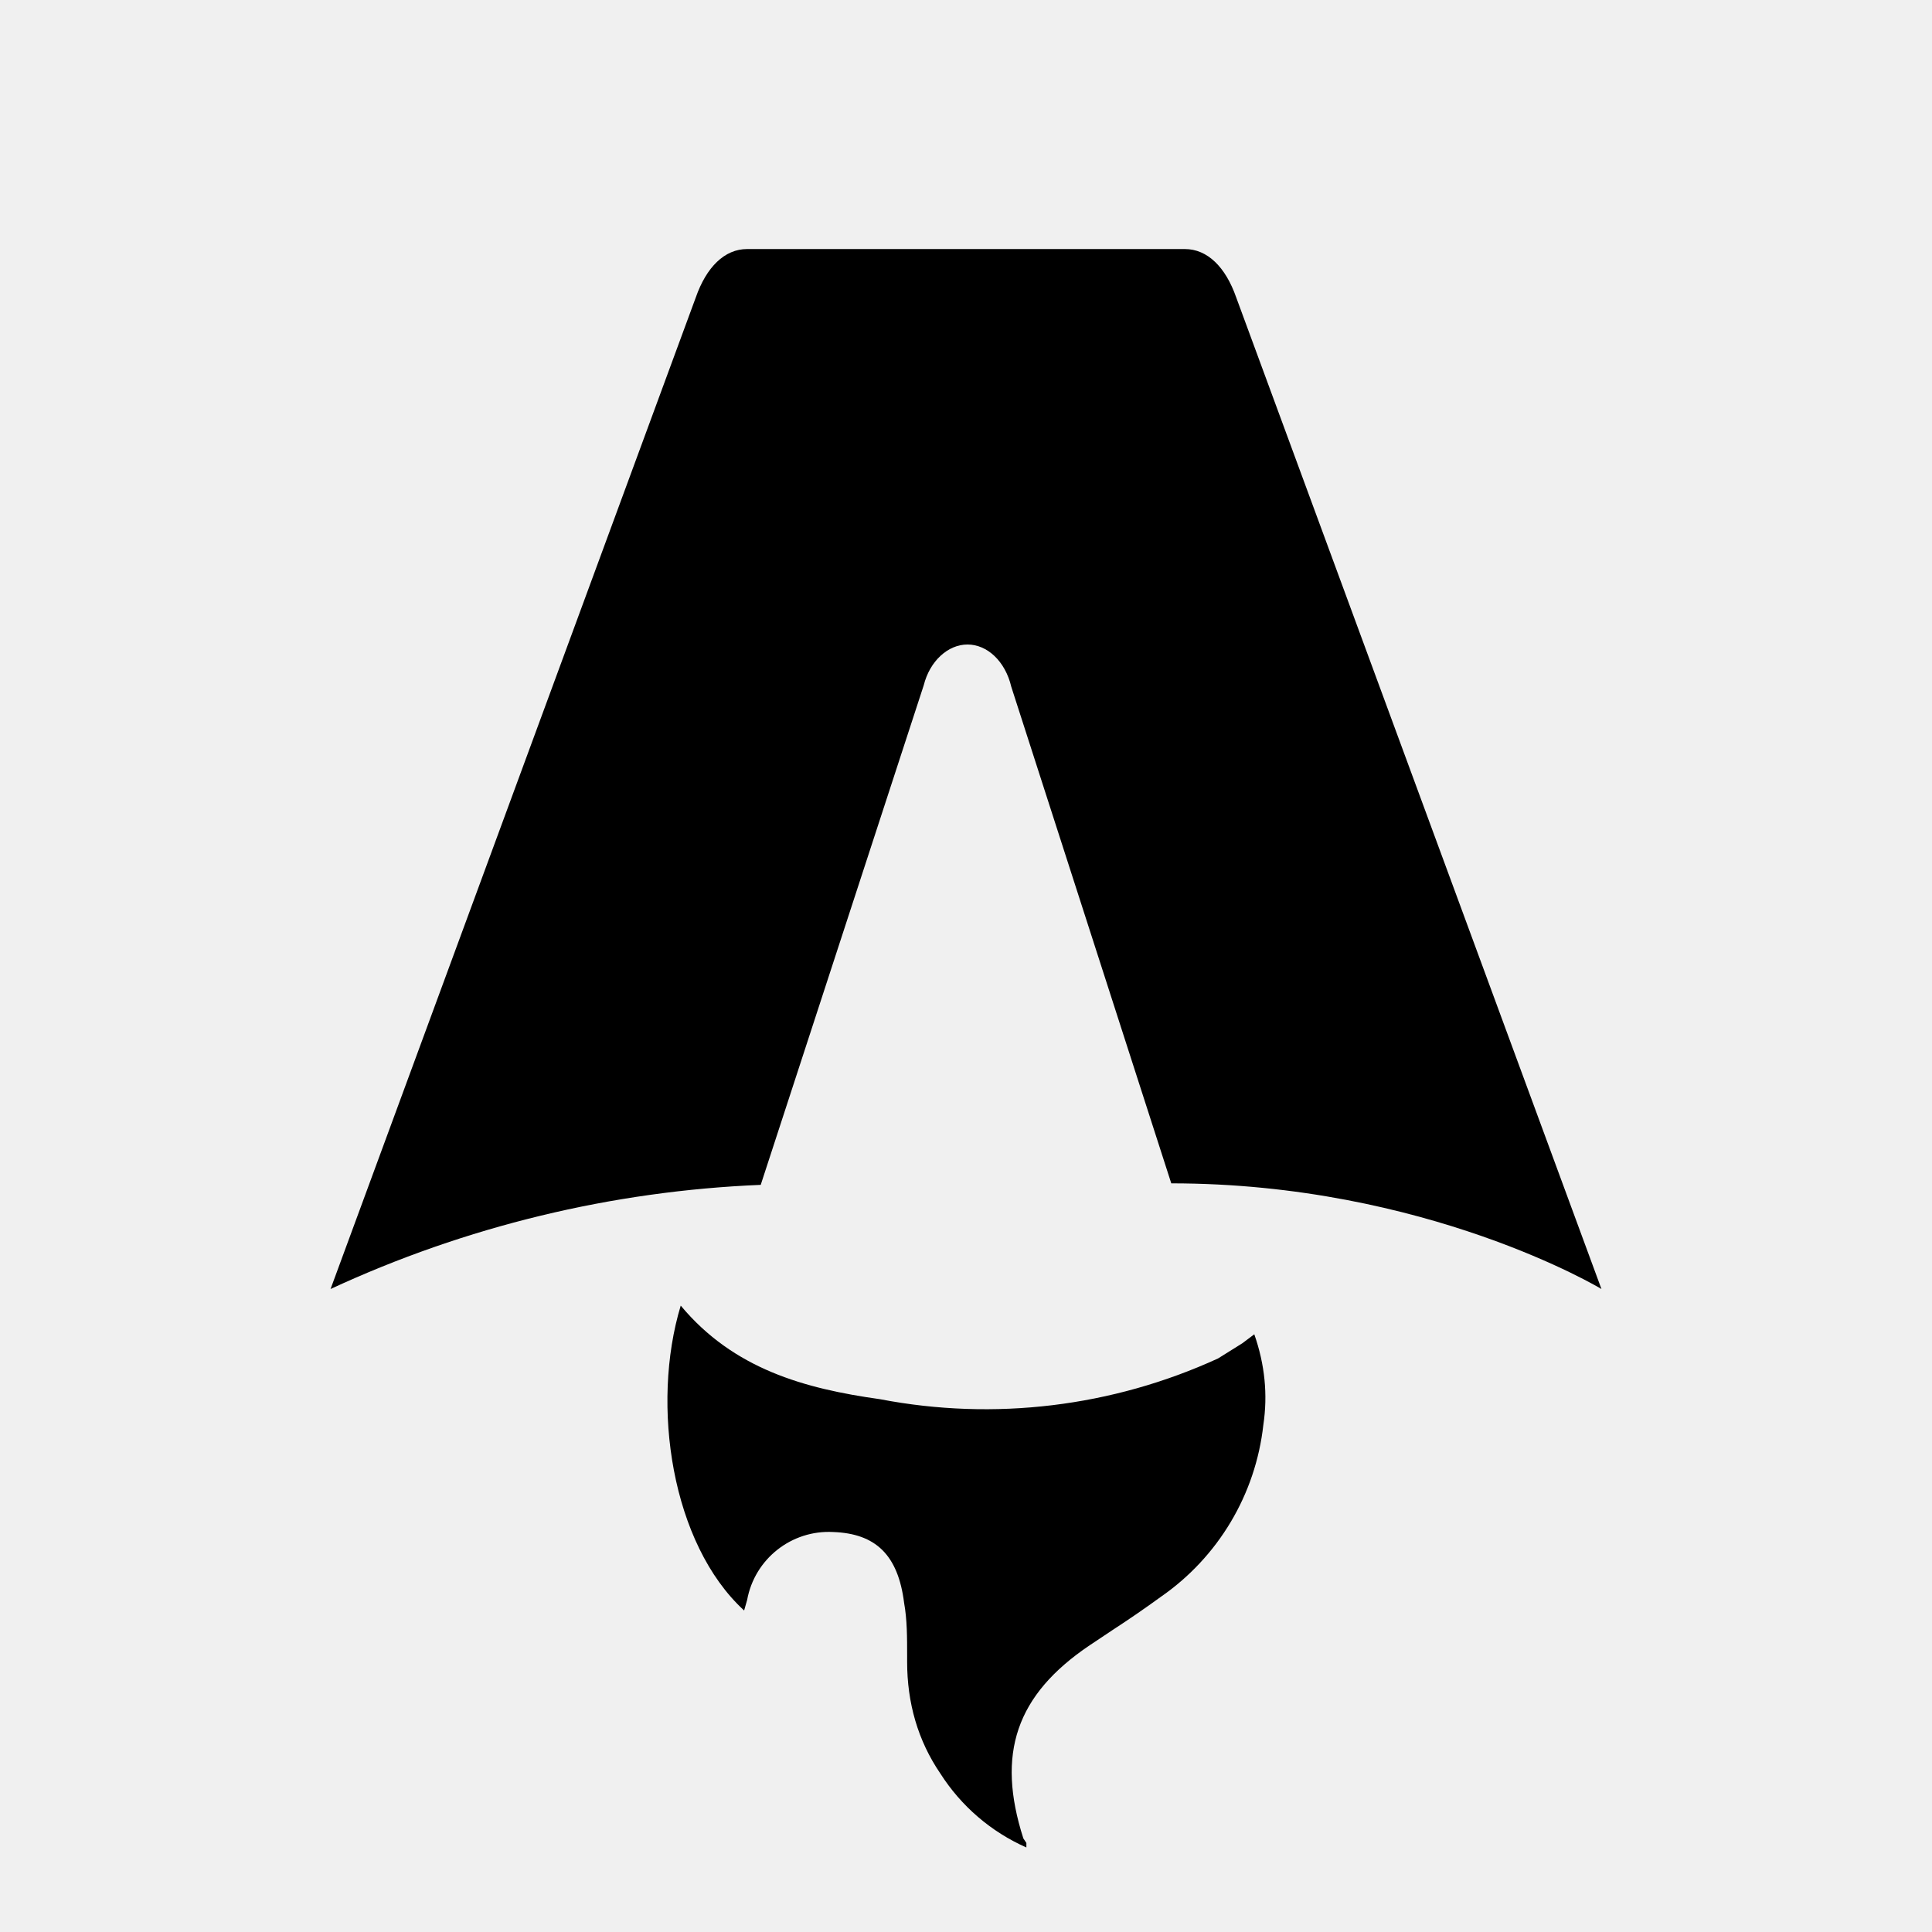
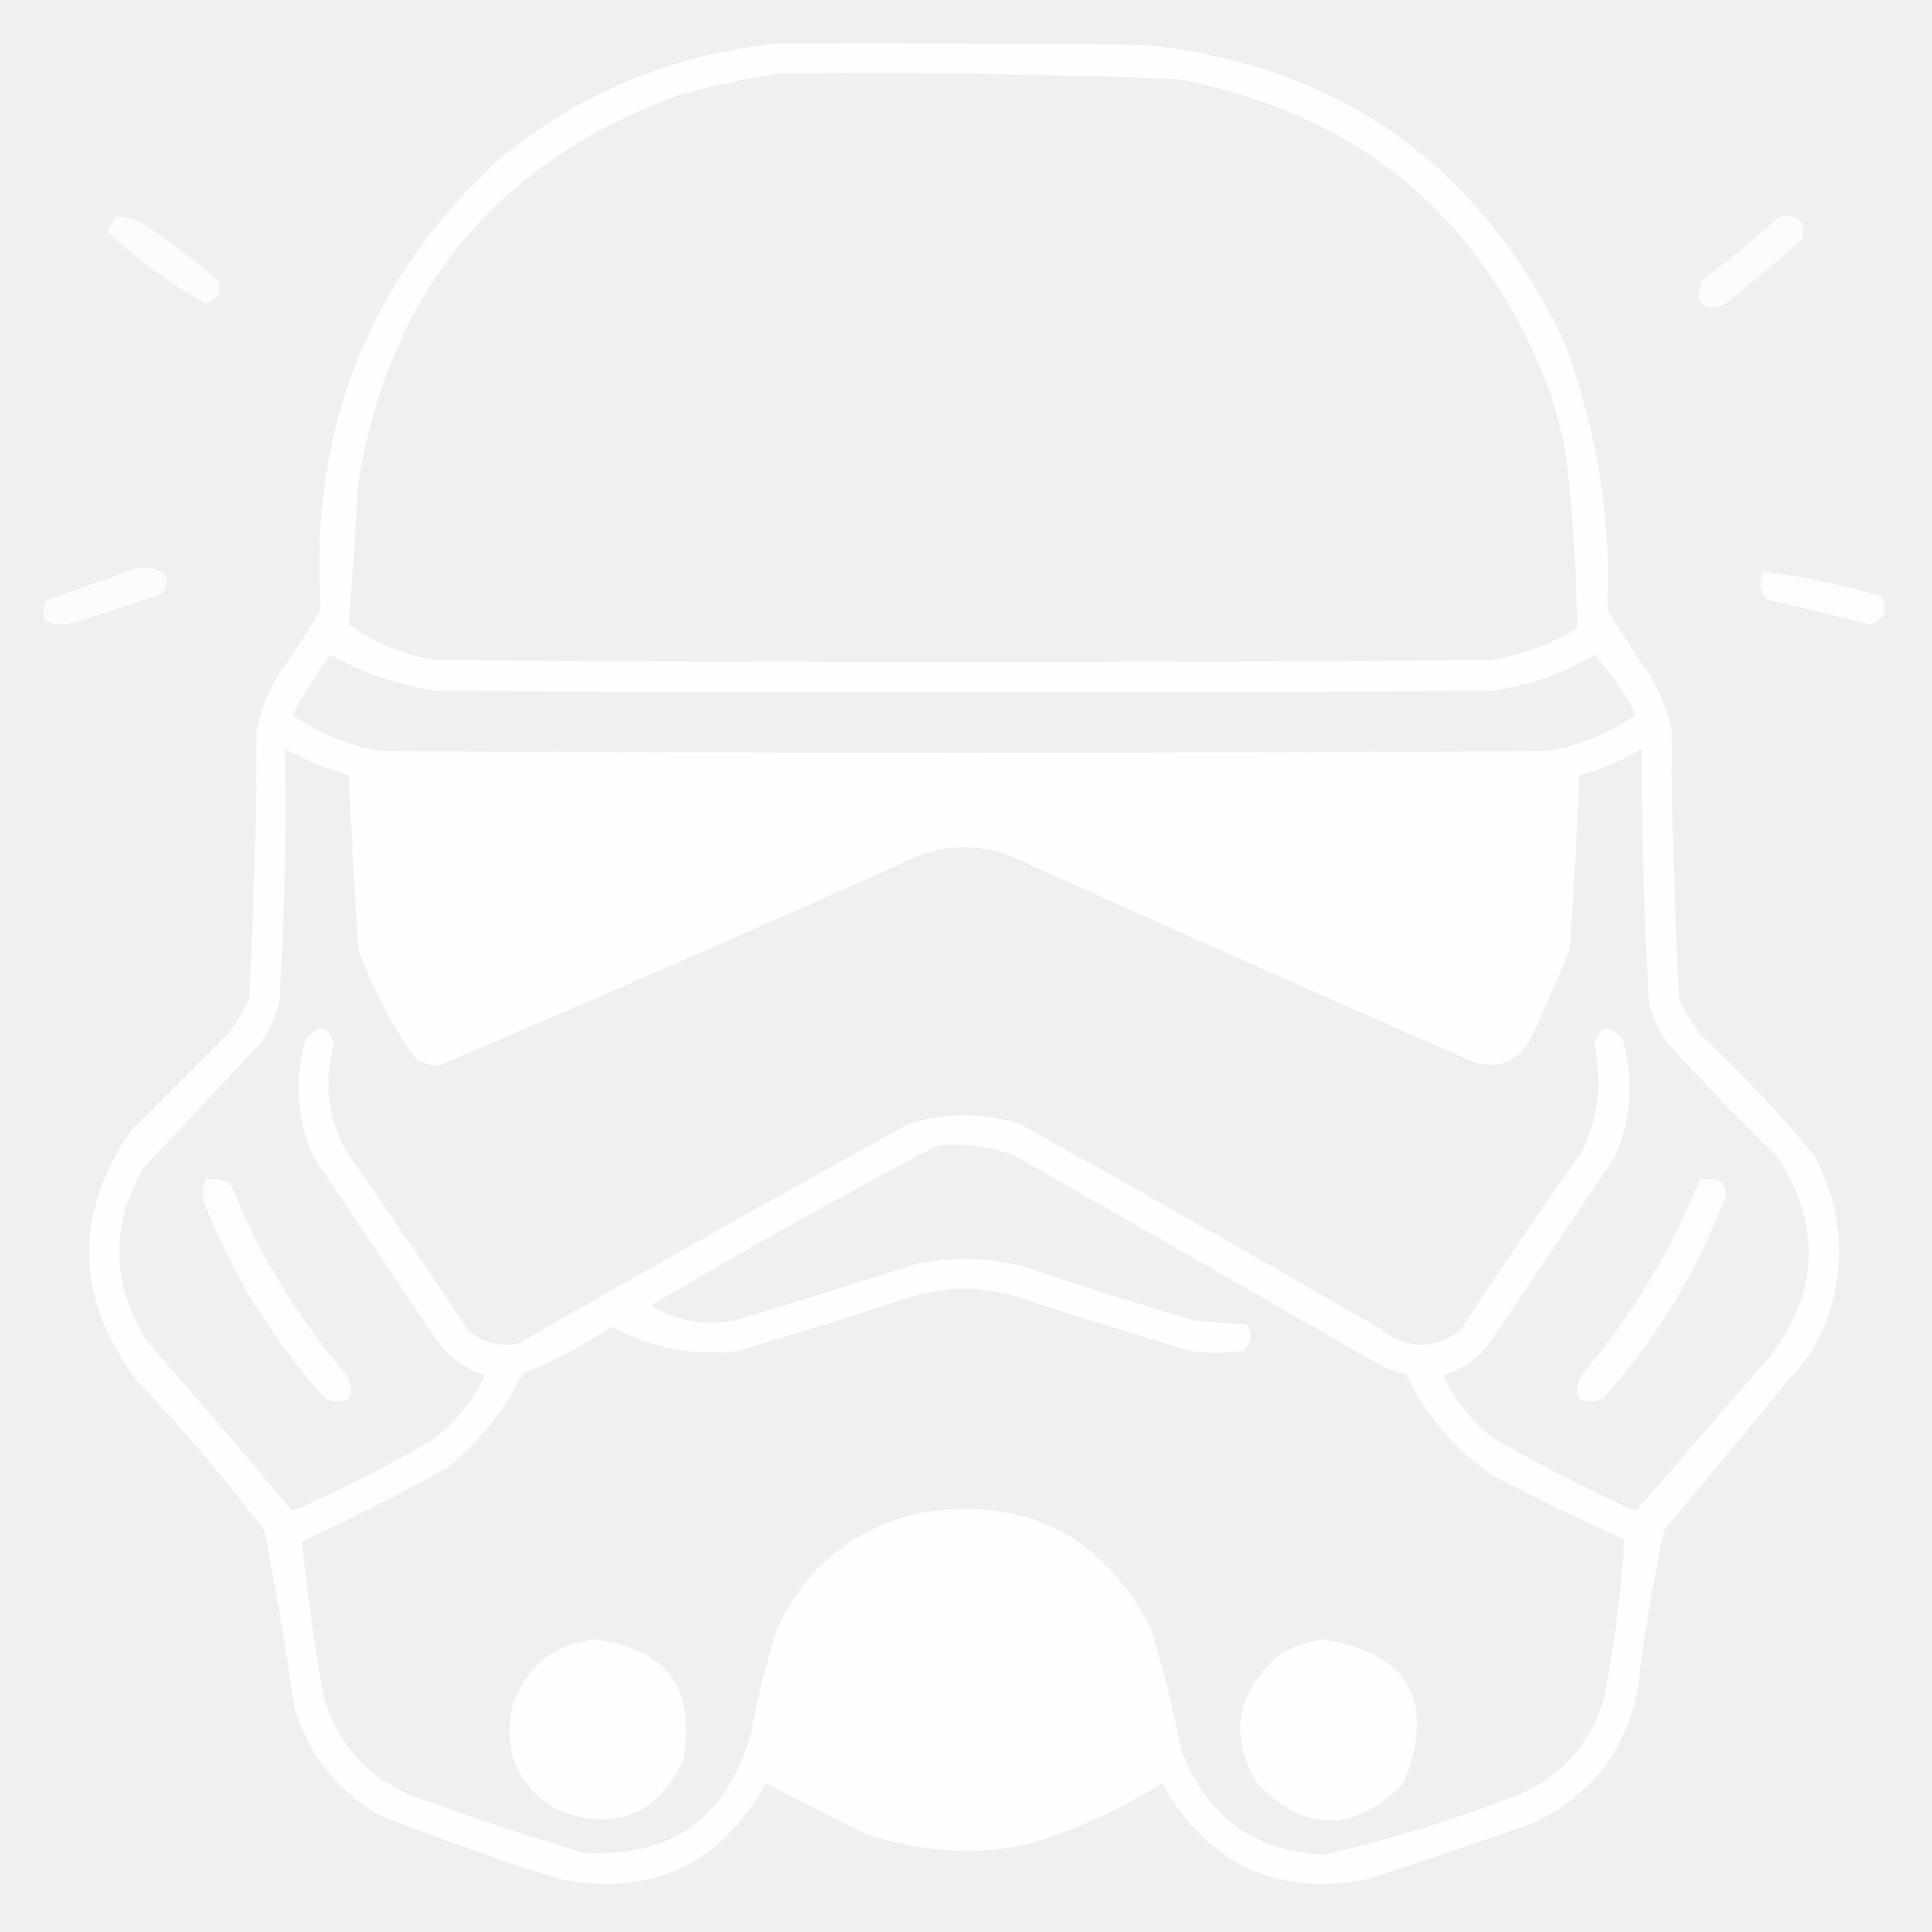
- <svg xmlns="http://www.w3.org/2000/svg" fill="none" viewBox="0 0 128 128">
-   <path d="M50.4 78.5a75.1 75.1 0 0 0-28.5 6.9l24.2-65.7c.7-2 1.9-3.2 3.4-3.2h29c1.5 0 2.7 1.2 3.4 3.2l24.2 65.7s-11.6-7-28.5-7L67 45.5c-.4-1.7-1.6-2.8-2.9-2.8-1.3 0-2.5 1.1-2.9 2.7L50.4 78.5Zm-1.1 28.2Zm-4.2-20.2c-2 6.6-.6 15.8 4.2 20.2a17.5 17.5 0 0 1 .2-.7 5.5 5.5 0 0 1 5.7-4.5c2.8.1 4.3 1.5 4.7 4.7.2 1.1.2 2.3.2 3.5v.4c0 2.7.7 5.2 2.2 7.4a13 13 0 0 0 5.7 4.9v-.3l-.2-.3c-1.8-5.6-.5-9.5 4.4-12.8l1.5-1a73 73 0 0 0 3.2-2.2 16 16 0 0 0 6.8-11.4c.3-2 .1-4-.6-6l-.8.6-1.6 1a37 37 0 0 1-22.4 2.7c-5-.7-9.7-2-13.2-6.2Z" />
-   <style>
-         path { fill: #000; }
-         @media (prefers-color-scheme: dark) {
-             path { fill: #FFF; }
-         }
-     </style>
+ <svg xmlns="http://www.w3.org/2000/svg" version="1.1" width="512px" height="512px" style="shape-rendering:geometricPrecision; text-rendering:geometricPrecision; image-rendering:optimizeQuality; fill-rule:evenodd; clip-rule:evenodd">
+   <g>
+     <path style="opacity:0.92" fill="#ffffff" d="M 206.5,11.5 C 239.168,11.333 271.835,11.5 304.5,12C 355.265,17.79 391.765,43.623 414,89.5C 423.019,112.624 427.019,136.624 426,161.5C 429.418,167.337 433.084,173.004 437,178.5C 439.837,183.172 441.837,188.172 443,193.5C 443.051,217.208 443.717,240.875 445,264.5C 446.497,268.165 448.497,271.498 451,274.5C 461.733,284.564 471.733,295.23 481,306.5C 489.893,324.006 489.559,341.34 480,358.5C 467,374.167 454,389.833 441,405.5C 438.017,419.375 435.684,433.375 434,447.5C 430.864,463.973 421.698,475.806 406.5,483C 391.908,488.197 377.241,493.197 362.5,498C 338.105,502.55 319.939,494.05 308,472.5C 296.641,479.763 284.474,485.263 271.5,489C 257.224,491.653 243.224,490.653 229.5,486C 220.62,481.643 211.787,477.143 203,472.5C 191.057,494.052 172.89,502.552 148.5,498C 132.273,492.925 116.273,487.258 100.5,481C 89.257,474.427 81.757,464.927 78,452.5C 75.796,436.739 73.13,421.072 70,405.5C 59.417,391.579 48.084,378.246 36,365.5C 20.175,344.287 19.508,322.62 34,300.5C 42.667,291.833 51.333,283.167 60,274.5C 62.503,271.498 64.503,268.165 66,264.5C 67.282,240.875 67.949,217.208 68,193.5C 69.163,188.172 71.163,183.172 74,178.5C 77.916,173.004 81.582,167.337 85,161.5C 81.861,113.881 97.694,74.047 132.5,42C 154.105,24.363 178.772,14.196 206.5,11.5 Z M 206.5,19.5 C 241.861,19.055 277.195,19.555 312.5,21C 360.977,30.484 393.811,58.318 411,104.5C 412.647,109.754 413.98,115.087 415,120.5C 416.782,135.857 417.782,151.19 418,166.5C 410.749,170.917 402.916,173.751 394.5,175C 301.833,175.667 209.167,175.667 116.5,175C 107.607,173.874 99.607,170.707 92.5,165.5C 93.376,152.866 94.209,140.2 95,127.5C 103.531,76.638 132.031,42.472 180.5,25C 189.193,22.613 197.86,20.779 206.5,19.5 Z M 87.5,173.5 C 96.201,178.345 105.534,181.512 115.5,183C 208.833,183.667 302.167,183.667 395.5,183C 405.194,181.714 414.194,178.547 422.5,173.5C 426.915,178.26 430.581,183.594 433.5,189.5C 426.529,194.318 418.862,197.484 410.5,199C 307.167,199.667 203.833,199.667 100.5,199C 92.138,197.484 84.471,194.318 77.5,189.5C 80.464,183.883 83.798,178.55 87.5,173.5 Z M 75.5,198.5 C 80.907,201.415 86.574,203.748 92.5,205.5C 93.064,220.875 93.897,236.209 95,251.5C 98.767,262.205 103.933,272.039 110.5,281C 112.278,281.704 114.112,282.204 116,282.5C 156.997,265.086 197.83,247.253 238.5,229C 249.833,223 261.167,223 272.5,229C 311.417,246.528 350.417,263.861 389.5,281C 395.819,283.561 400.986,282.061 405,276.5C 408.941,268.284 412.608,259.951 416,251.5C 417.103,236.209 417.936,220.875 418.5,205.5C 424.292,203.847 429.792,201.514 435,198.5C 435.054,220.875 435.721,243.209 437,265.5C 437.899,269.538 439.566,273.205 442,276.5C 451.303,286.804 460.97,296.804 471,306.5C 482.792,324.656 482.125,342.323 469,359.5C 457.157,373.207 445.323,386.874 433.5,400.5C 420.453,394.657 407.786,388.157 395.5,381C 389.841,376.499 385.507,370.999 382.5,364.5C 387.628,362.851 391.794,359.851 395,355.5C 406,339.167 417,322.833 428,306.5C 432.411,296.272 433.078,285.939 430,275.5C 426.486,271.229 423.986,271.729 422.5,277C 424.744,286.986 423.578,296.486 419,305.5C 408.086,320.993 397.419,336.66 387,352.5C 379.811,357.864 372.644,357.697 365.5,352C 333.996,333.747 302.329,315.747 270.5,298C 260.5,294.667 250.5,294.667 240.5,298C 206.005,317.08 171.671,336.413 137.5,356C 132.399,357.076 127.899,355.91 124,352.5C 113.581,336.66 102.914,320.993 92,305.5C 86.883,296.367 85.717,286.867 88.5,277C 87.014,271.729 84.514,271.229 81,275.5C 77.922,285.939 78.589,296.272 83,306.5C 94,322.833 105,339.167 116,355.5C 119.206,359.851 123.372,362.851 128.5,364.5C 125.493,370.999 121.159,376.499 115.5,381C 103.272,388.281 90.605,394.781 77.5,400.5C 64.883,385.378 52.05,370.378 39,355.5C 29.463,340.384 29.13,325.05 38,309.5C 48.333,298.5 58.667,287.5 69,276.5C 71.434,273.205 73.101,269.538 74,265.5C 75.446,243.211 75.946,220.878 75.5,198.5 Z M 248.5,303.5 C 255.361,302.965 262.028,303.798 268.5,306C 300.5,324.333 332.5,342.667 364.5,361C 366.957,362.562 369.624,363.562 372.5,364C 377.836,375.02 385.503,384.02 395.5,391C 407.044,396.939 418.711,402.606 430.5,408C 429.625,422.14 427.792,436.307 425,450.5C 421.155,462.7 413.322,471.2 401.5,476C 385.009,482.387 368.176,487.553 351,491.5C 332.111,490.611 319.444,481.277 313,463.5C 310.841,452.703 308.174,442.036 305,431.5C 291.959,406.563 271.459,396.396 243.5,401C 226.083,405.125 213.583,415.291 206,431.5C 203.04,440.674 200.706,450.008 199,459.5C 192.603,481.946 177.77,492.446 154.5,491C 139.363,486.399 124.363,481.399 109.5,476C 97.678,471.2 89.845,462.7 86,450.5C 83.431,436.52 81.431,422.52 80,408.5C 93.036,402.399 105.869,395.899 118.5,389C 127.006,382.159 133.672,373.825 138.5,364C 146.815,360.759 154.648,356.592 162,351.5C 172.472,357.243 183.639,359.41 195.5,358C 210.556,353.537 225.556,348.87 240.5,344C 250.5,340.667 260.5,340.667 270.5,344C 285.444,348.87 300.444,353.537 315.5,358C 320.167,358.667 324.833,358.667 329.5,358C 331.648,355.925 331.982,353.592 330.5,351C 325.833,350.667 321.167,350.333 316.5,350C 301.739,345.643 287.072,340.976 272.5,336C 262.579,333.196 252.579,332.863 242.5,335C 226.561,340.202 210.561,345.202 194.5,350C 186.616,351.403 179.283,350.07 172.5,346C 197.529,331.102 222.863,316.936 248.5,303.5 Z" />
+   </g>
+   <g>
+     <path style="opacity:0.824" fill="#ffffff" d="M 30.5,57.5 C 32.989,57.298 35.322,57.798 37.5,59C 44.617,63.782 51.45,68.949 58,74.5C 58.666,77.496 57.499,79.496 54.5,80.5C 45.086,75.132 36.419,68.799 28.5,61.5C 29.18,60.14 29.847,58.807 30.5,57.5 Z" />
+   </g>
+   <g>
+     <path style="opacity:0.823" fill="#ffffff" d="M 471.5,57.5 C 476.709,56.705 478.709,58.705 477.5,63.5C 470.646,69.522 463.646,75.355 456.5,81C 450.92,82.261 449.087,80.094 451,74.5C 458.023,68.969 464.857,63.302 471.5,57.5 Z" />
+   </g>
+   <g>
+     <path style="opacity:0.832" fill="#ffffff" d="M 36.5,150.5 C 39.365,150.055 41.865,150.722 44,152.5C 44.624,154.464 44.124,156.131 42.5,157.5C 34.887,160.154 27.22,162.654 19.5,165C 16.901,165.769 14.401,165.602 12,164.5C 11.257,162.559 11.424,160.726 12.5,159C 20.609,156.15 28.609,153.317 36.5,150.5 Z" />
+   </g>
+   <g>
+     <path style="opacity:0.836" fill="#ffffff" d="M 467.5,151.5 C 477.988,152.831 488.321,154.998 498.5,158C 500.399,161.681 499.399,164.181 495.5,165.5C 486.547,163.179 477.547,161.012 468.5,159C 466.285,156.758 465.952,154.258 467.5,151.5 Z" />
+   </g>
+   <g>
+     <path style="opacity:0.836" fill="#ffffff" d="M 54.5,312.5 C 56.792,312.244 58.959,312.577 61,313.5C 68.544,332.267 78.878,349.267 92,364.5C 94.561,370.186 92.727,372.353 86.5,371C 72.522,355.563 61.688,338.063 54,318.5C 53.51,316.455 53.676,314.455 54.5,312.5 Z" />
+   </g>
+   <g>
+     <path style="opacity:0.834" fill="#ffffff" d="M 450.5,312.5 C 452.604,312.201 454.604,312.534 456.5,313.5C 456.987,314.446 457.32,315.446 457.5,316.5C 449.92,336.842 438.92,355.008 424.5,371C 418.273,372.353 416.439,370.186 419,364.5C 432.301,348.903 442.801,331.57 450.5,312.5 Z" />
+   </g>
+   <g>
+     <path style="opacity:0.952" fill="#ffffff" d="M 157.5,434.5 C 176.692,436.855 184.525,447.522 181,466.5C 174.279,480.744 163.445,485.244 148.5,480C 137.192,473.774 133.026,464.274 136,451.5C 139.754,441.388 146.921,435.722 157.5,434.5 Z" />
+   </g>
+   <g>
+     <path style="opacity:0.952" fill="#ffffff" d="M 350.5,434.5 C 373.452,438.06 380.619,450.727 372,472.5C 358.945,485.751 345.945,485.751 333,472.5C 325.806,459.893 327.64,448.726 338.5,439C 342.301,436.584 346.301,435.084 350.5,434.5 Z" />
+   </g>
</svg>
